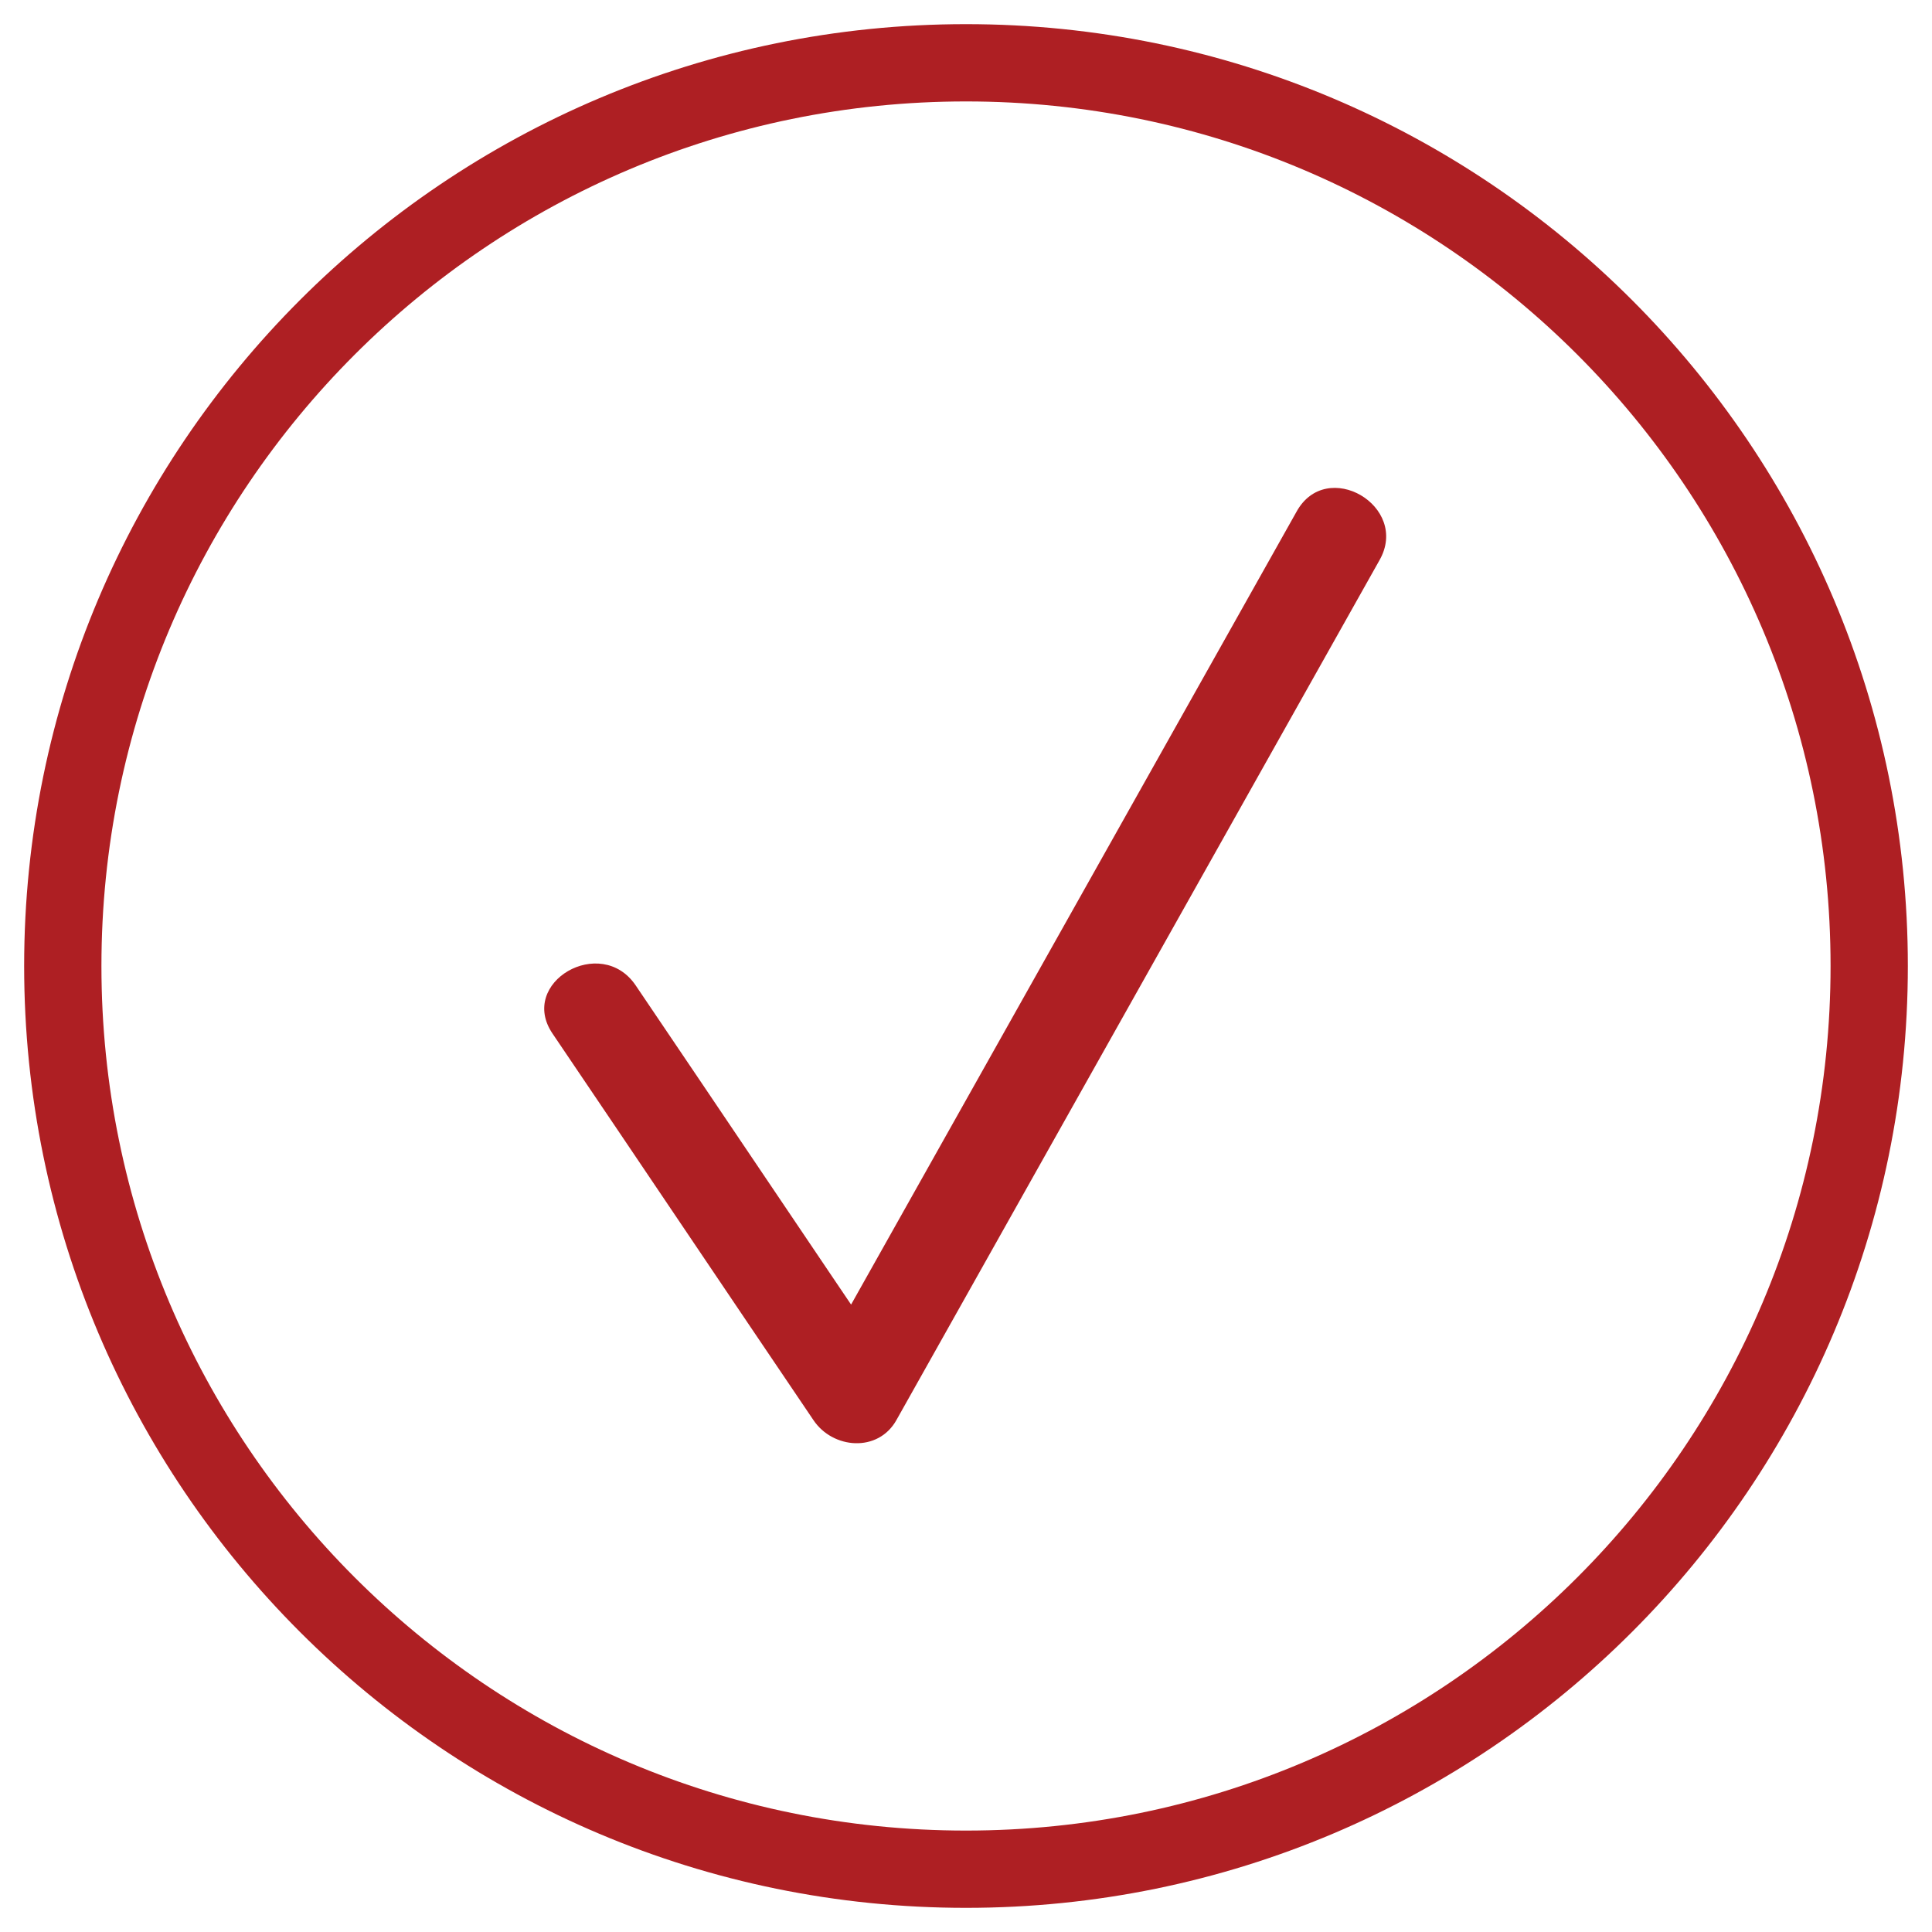
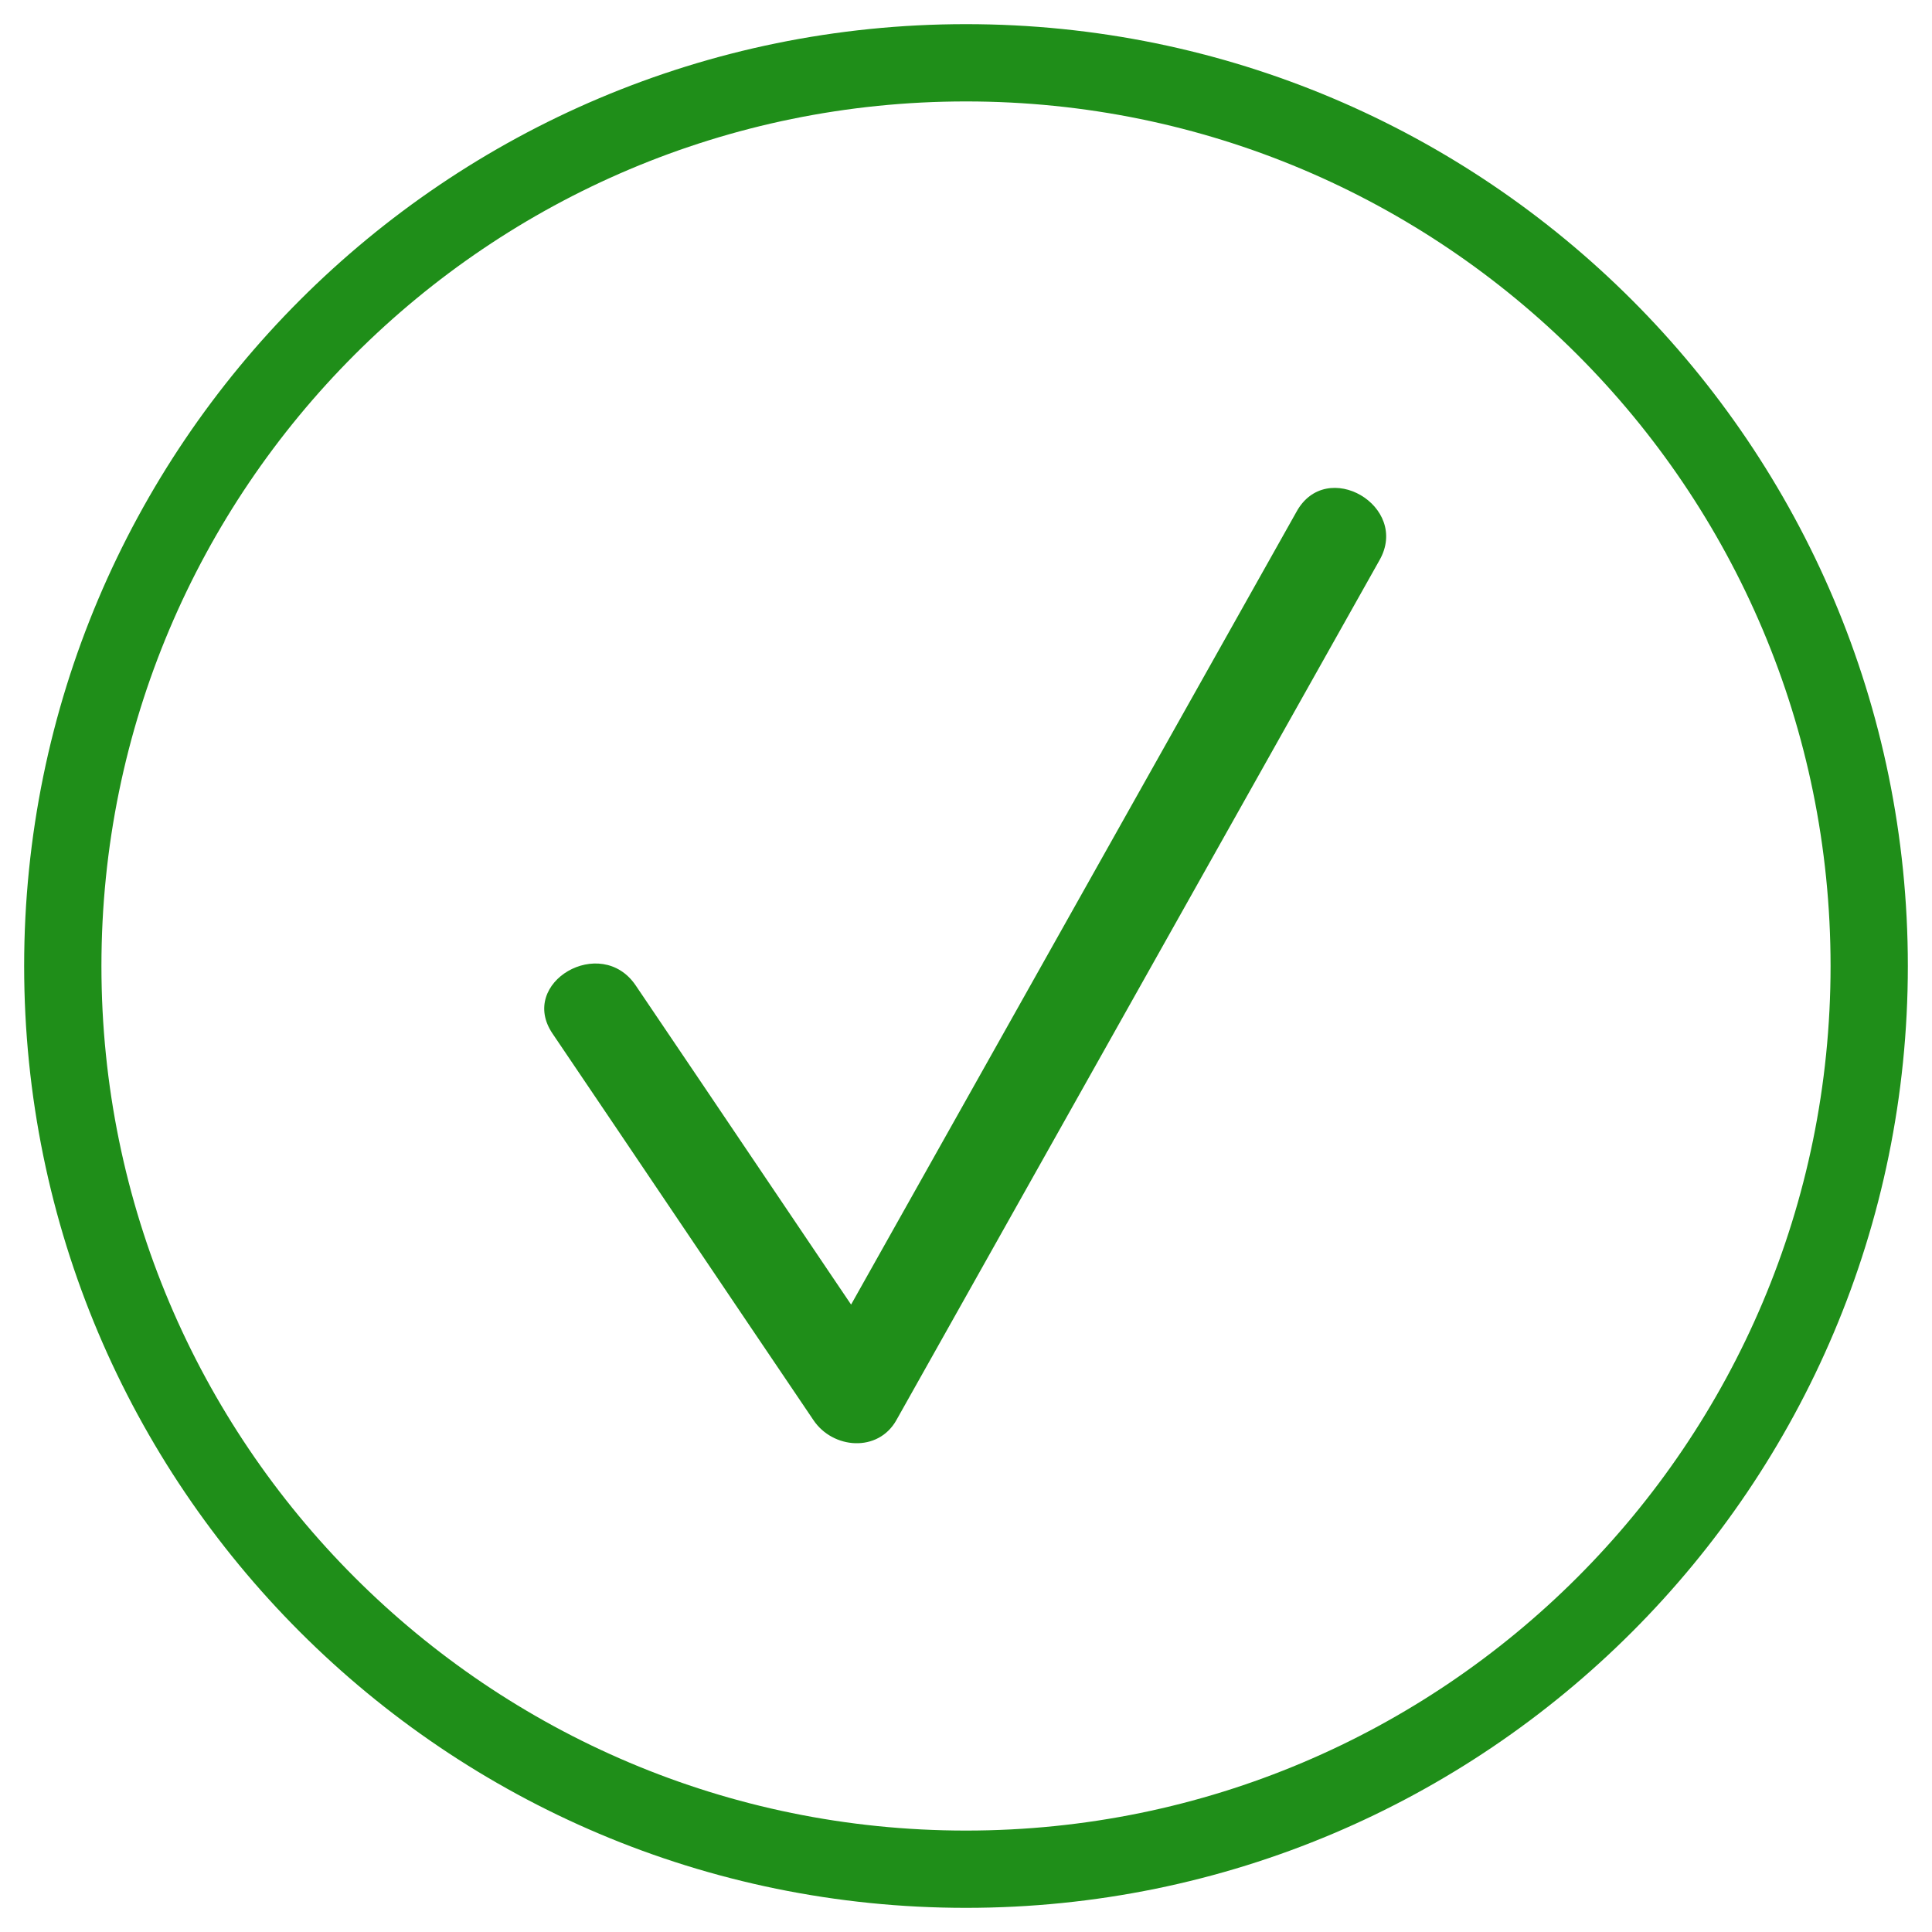
<svg xmlns="http://www.w3.org/2000/svg" version="1.1" id="Layer_1" x="0px" y="0px" viewBox="0 0 200 200" enable-background="new 0 0 200 200" xml:space="preserve">
-   <circle fill="none" stroke="#AE1F23" stroke-width="8" stroke-miterlimit="10" cx="100" cy="100" r="93.5" />
+   <circle fill="none" stroke="#1F8E19" stroke-width="8" stroke-miterlimit="10" cx="100" cy="100" r="93.5" />
  <g>
    <g>
-       <path fill="#AE1F23" d="M57.2,107c9,13.3,18,26.7,27,40c2,3,6.7,3.4,8.6,0c16.7-29.7,33.3-59.3,50-89c3.2-5.6-5.5-10.7-8.6-5    c-16.7,29.7-33.3,59.3-50,89c2.9,0,5.8,0,8.6,0c-9-13.3-18-26.7-27-40C62.2,96.7,53.6,101.7,57.2,107L57.2,107z" />
+       <path fill="#1F8E19" d="M57.2,107c9,13.3,18,26.7,27,40c2,3,6.7,3.4,8.6,0c16.7-29.7,33.3-59.3,50-89c3.2-5.6-5.5-10.7-8.6-5    c-16.7,29.7-33.3,59.3-50,89c2.9,0,5.8,0,8.6,0c-9-13.3-18-26.7-27-40C62.2,96.7,53.6,101.7,57.2,107L57.2,107z" />
    </g>
  </g>
</svg>
